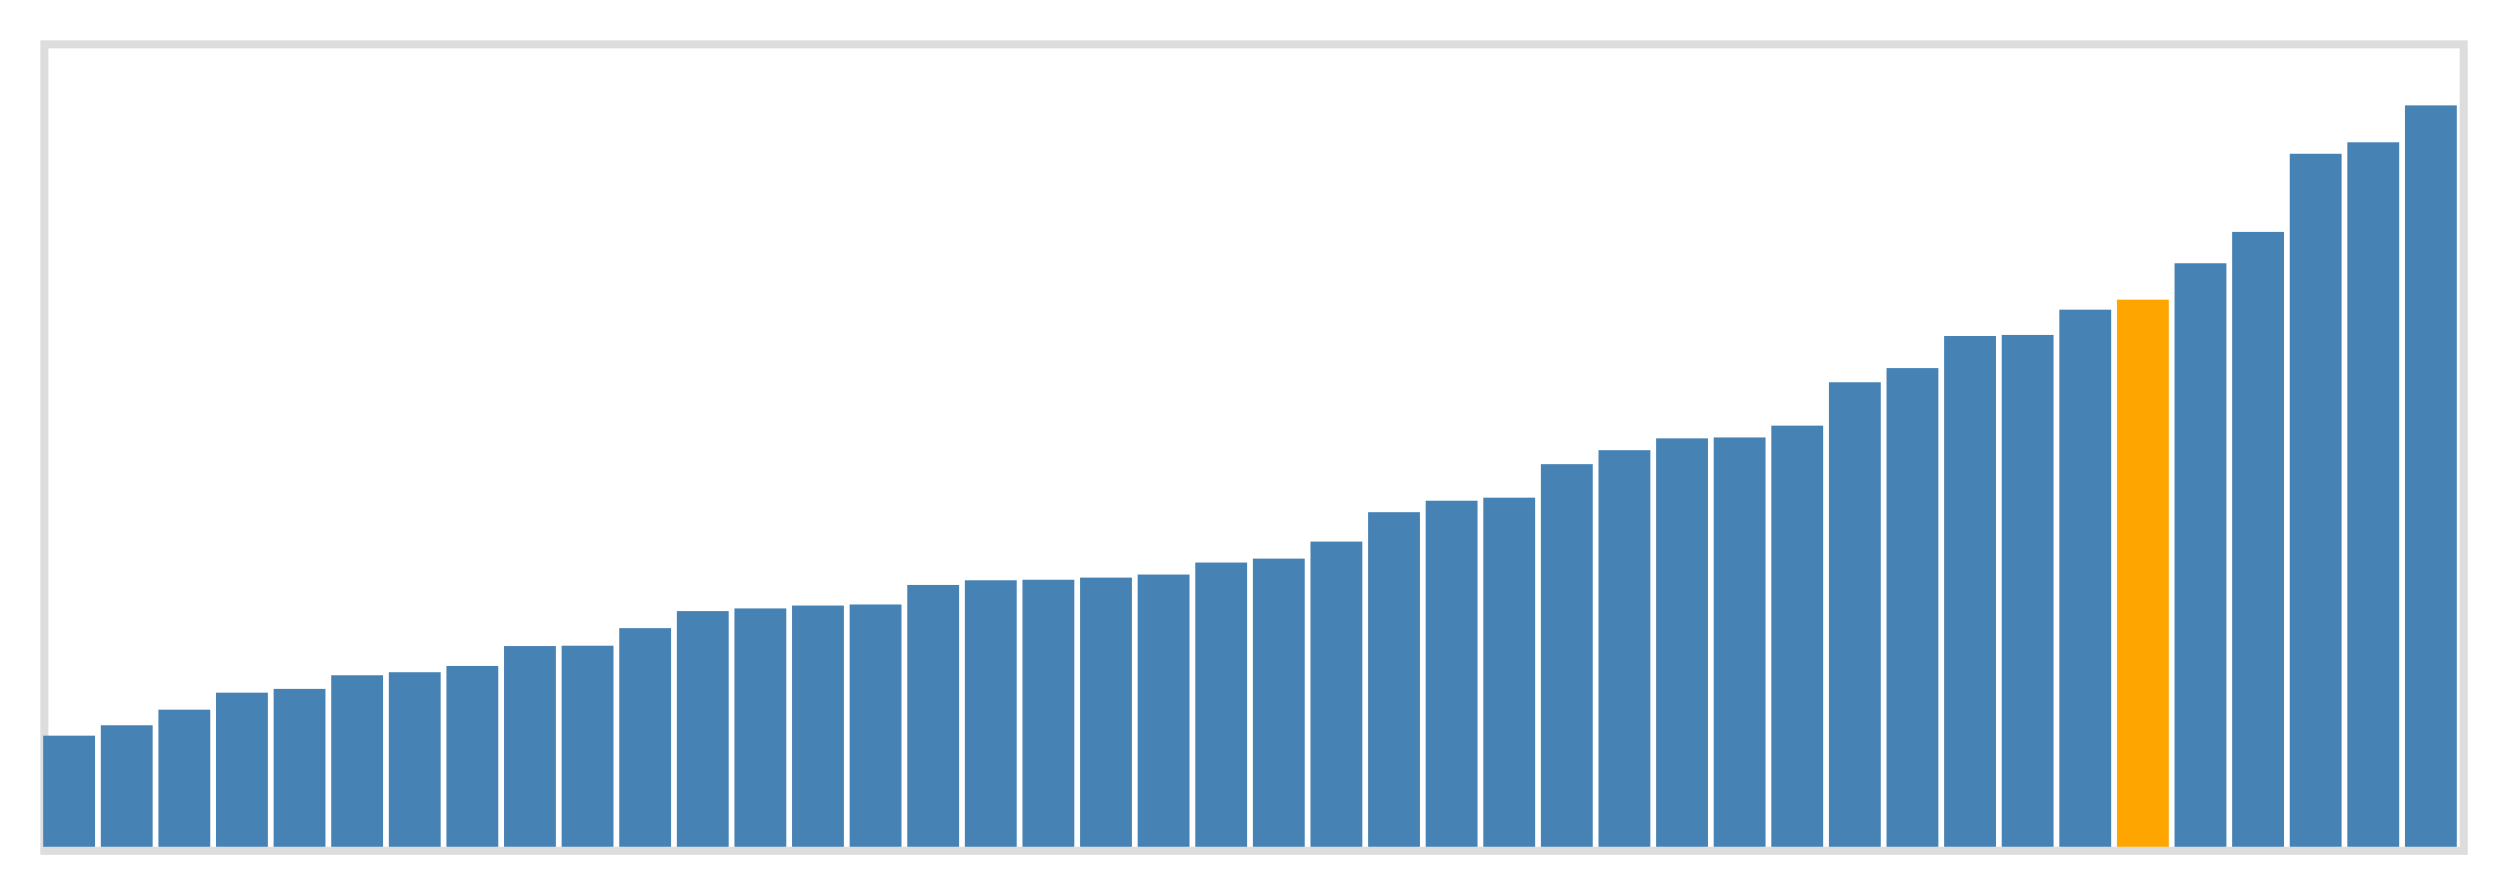
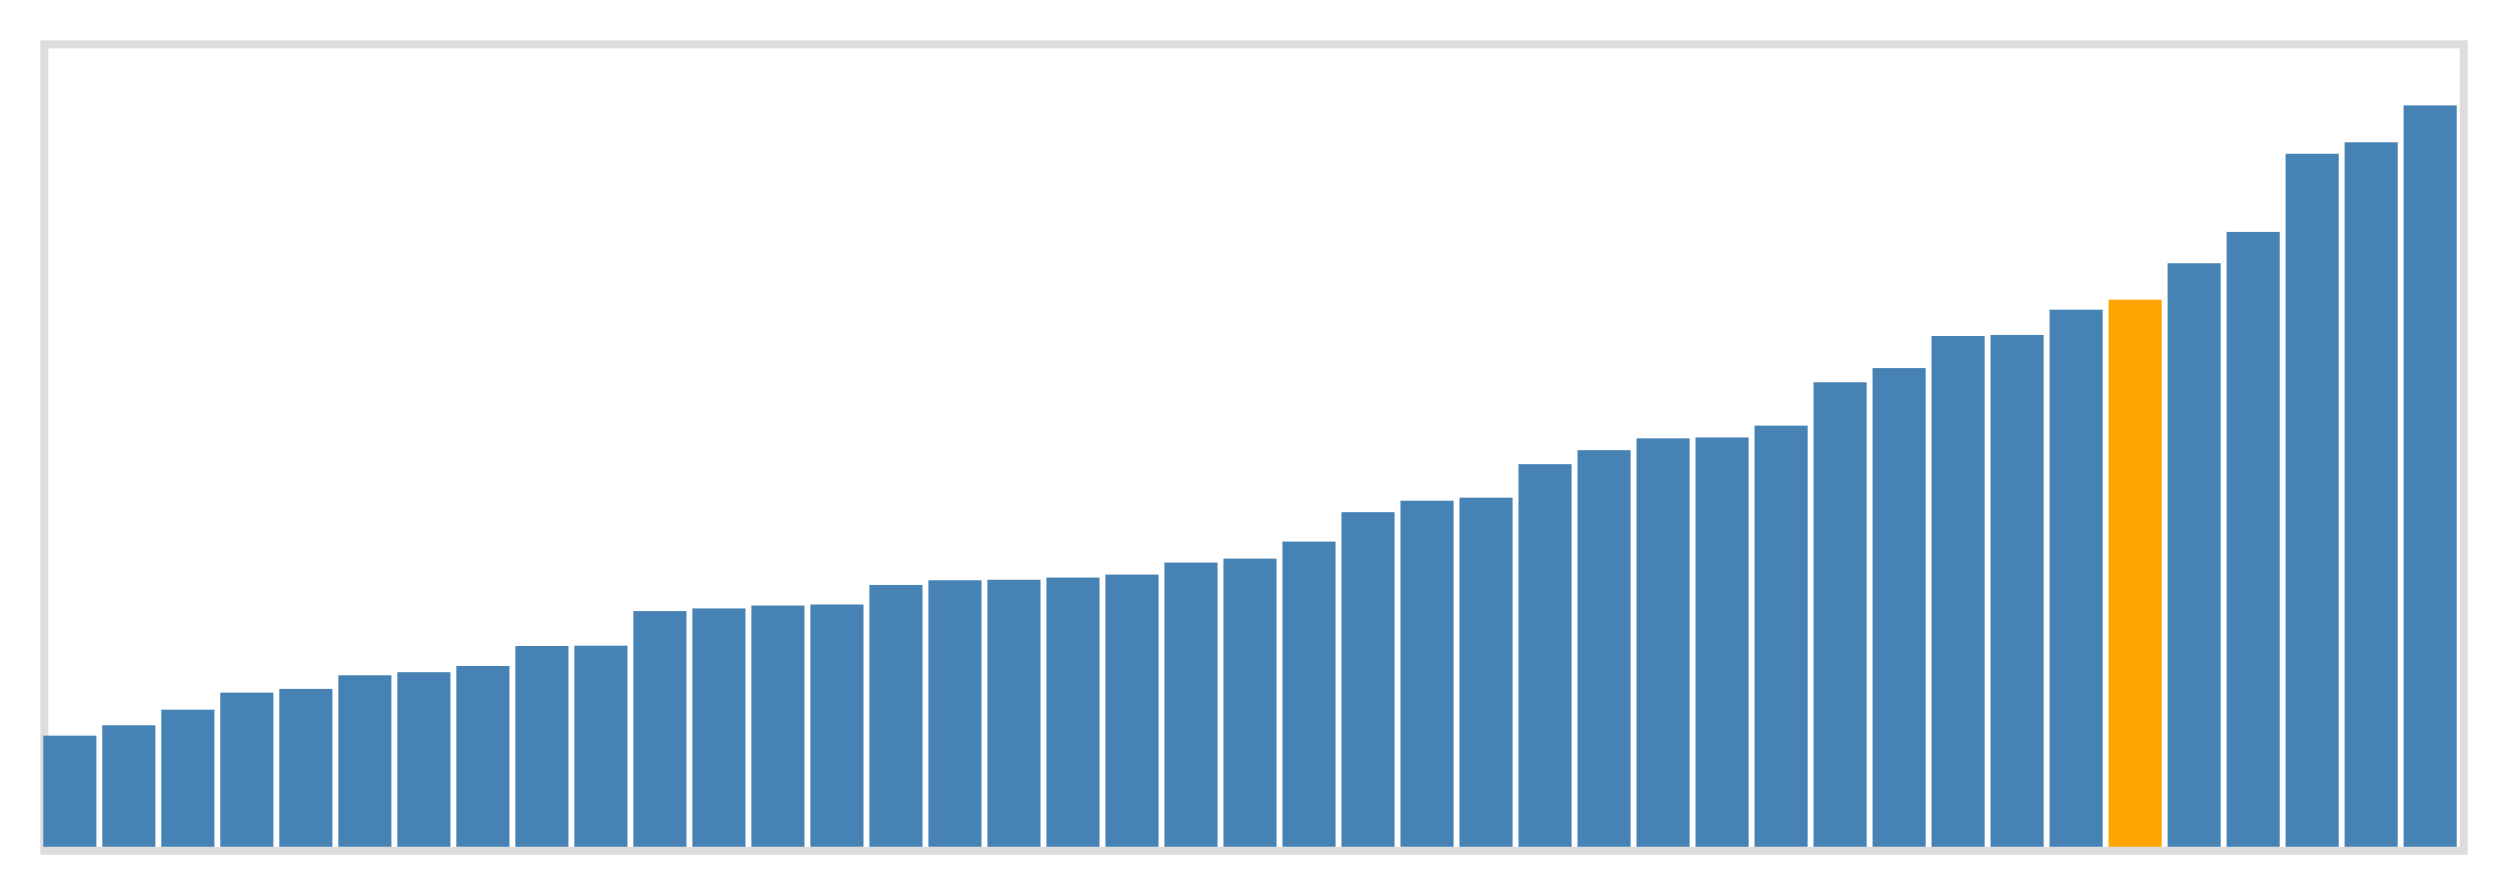
<svg xmlns="http://www.w3.org/2000/svg" class="marks" width="310" height="110" viewBox="0 0 310 110" version="1.1">
  <g transform="translate(5,5)">
    <g class="mark-group role-frame root">
      <g transform="translate(0,0)">
        <path class="background" d="M0.5,0.5h300v100h-300Z" style="fill: none; stroke: #ddd;" />
        <g>
          <g class="mark-rect role-mark marks">
-             <path d="M0.357,86.222h6.429v13.778h-6.429Z" style="fill: steelblue;" />
-             <path d="M7.5,84.933h6.429v15.067h-6.429Z" style="fill: steelblue;" />
-             <path d="M14.643,83h6.429v17h-6.429Z" style="fill: steelblue;" />
-             <path d="M21.786,80.889h6.429v19.111h-6.429Z" style="fill: steelblue;" />
-             <path d="M28.929,80.422h6.429v19.578h-6.429Z" style="fill: steelblue;" />
-             <path d="M36.071,78.733h6.429v21.267h-6.429Z" style="fill: steelblue;" />
-             <path d="M43.214,78.356h6.429v21.644h-6.429Z" style="fill: steelblue;" />
-             <path d="M50.357,77.578h6.429v22.422h-6.429Z" style="fill: steelblue;" />
-             <path d="M57.5,75.111h6.429v24.889h-6.429Z" style="fill: steelblue;" />
-             <path d="M64.643,75.067h6.429v24.933h-6.429Z" style="fill: steelblue;" />
-             <path d="M71.786,72.889h6.429v27.111h-6.429Z" style="fill: steelblue;" />
-             <path d="M78.929,70.778h6.429v29.222h-6.429Z" style="fill: steelblue;" />
-             <path d="M86.071,70.444h6.429v29.556h-6.429Z" style="fill: steelblue;" />
-             <path d="M93.214,70.089h6.429v29.911h-6.429Z" style="fill: steelblue;" />
-             <path d="M100.357,69.956h6.429v30.044h-6.429Z" style="fill: steelblue;" />
-             <path d="M107.5,67.533h6.429v32.467h-6.429Z" style="fill: steelblue;" />
-             <path d="M114.643,66.956h6.429v33.044h-6.429Z" style="fill: steelblue;" />
-             <path d="M121.786,66.889h6.429v33.111h-6.429Z" style="fill: steelblue;" />
-             <path d="M128.929,66.622h6.429v33.378h-6.429Z" style="fill: steelblue;" />
-             <path d="M136.071,66.244h6.429v33.756h-6.429Z" style="fill: steelblue;" />
-             <path d="M143.214,64.756h6.429v35.244h-6.429Z" style="fill: steelblue;" />
-             <path d="M150.357,64.267h6.429v35.733h-6.429Z" style="fill: steelblue;" />
-             <path d="M157.5,62.156h6.429v37.844h-6.429Z" style="fill: steelblue;" />
-             <path d="M164.643,58.511h6.429v41.489h-6.429Z" style="fill: steelblue;" />
-             <path d="M171.786,57.089h6.429v42.911h-6.429Z" style="fill: steelblue;" />
-             <path d="M178.929,56.711h6.429v43.289h-6.429Z" style="fill: steelblue;" />
-             <path d="M186.071,52.556h6.429v47.444h-6.429Z" style="fill: steelblue;" />
-             <path d="M193.214,50.822h6.429v49.178h-6.429Z" style="fill: steelblue;" />
-             <path d="M200.357,49.356h6.429v50.644h-6.429Z" style="fill: steelblue;" />
-             <path d="M207.5,49.244h6.429v50.756h-6.429Z" style="fill: steelblue;" />
-             <path d="M214.643,47.778h6.429v52.222h-6.429Z" style="fill: steelblue;" />
-             <path d="M221.786,42.4h6.429v57.6h-6.429Z" style="fill: steelblue;" />
-             <path d="M228.929,40.644h6.429v59.356h-6.429Z" style="fill: steelblue;" />
-             <path d="M236.071,36.667h6.429v63.333h-6.429Z" style="fill: steelblue;" />
-             <path d="M243.214,36.533h6.429v63.467h-6.429Z" style="fill: steelblue;" />
-             <path d="M250.357,33.4h6.429v66.6h-6.429Z" style="fill: steelblue;" />
-             <path d="M257.5,32.156h6.429v67.844h-6.429Z" style="fill: orange;" />
-             <path d="M264.643,27.644h6.429v72.356h-6.429Z" style="fill: steelblue;" />
-             <path d="M271.786,23.756h6.429v76.244h-6.429Z" style="fill: steelblue;" />
-             <path d="M278.929,14.067h6.429v85.933h-6.429Z" style="fill: steelblue;" />
-             <path d="M286.071,12.644h6.429v87.356h-6.429Z" style="fill: steelblue;" />
-             <path d="M293.214,8.067h6.429v91.933h-6.429Z" style="fill: steelblue;" />
+             <path d="M0.366,86.222h6.585v13.778h-6.585Z" style="fill: steelblue;" />
+             <path d="M7.683,84.933h6.585v15.067h-6.585Z" style="fill: steelblue;" />
+             <path d="M15,83h6.585v17h-6.585Z" style="fill: steelblue;" />
+             <path d="M22.317,80.889h6.585v19.111h-6.585Z" style="fill: steelblue;" />
+             <path d="M29.634,80.422h6.585v19.578h-6.585Z" style="fill: steelblue;" />
+             <path d="M36.951,78.733h6.585v21.267h-6.585Z" style="fill: steelblue;" />
+             <path d="M44.268,78.356h6.585v21.644h-6.585Z" style="fill: steelblue;" />
+             <path d="M51.585,77.578h6.585v22.422h-6.585Z" style="fill: steelblue;" />
+             <path d="M58.902,75.111h6.585v24.889h-6.585Z" style="fill: steelblue;" />
+             <path d="M66.22,75.067h6.585v24.933h-6.585Z" style="fill: steelblue;" />
+             <path d="M73.537,70.778h6.585v29.222h-6.585Z" style="fill: steelblue;" />
+             <path d="M80.854,70.444h6.585v29.556h-6.585Z" style="fill: steelblue;" />
+             <path d="M88.171,70.089h6.585v29.911h-6.585Z" style="fill: steelblue;" />
+             <path d="M95.488,69.956h6.585v30.044h-6.585Z" style="fill: steelblue;" />
+             <path d="M102.805,67.533h6.585v32.467h-6.585Z" style="fill: steelblue;" />
+             <path d="M110.122,66.956h6.585v33.044h-6.585Z" style="fill: steelblue;" />
+             <path d="M117.439,66.889h6.585v33.111h-6.585Z" style="fill: steelblue;" />
+             <path d="M124.756,66.622h6.585v33.378h-6.585Z" style="fill: steelblue;" />
+             <path d="M132.073,66.244h6.585v33.756h-6.585Z" style="fill: steelblue;" />
+             <path d="M139.39,64.756h6.585v35.244h-6.585Z" style="fill: steelblue;" />
+             <path d="M146.707,64.267h6.585v35.733h-6.585Z" style="fill: steelblue;" />
+             <path d="M154.024,62.156h6.585v37.844h-6.585Z" style="fill: steelblue;" />
+             <path d="M161.341,58.511h6.585v41.489h-6.585Z" style="fill: steelblue;" />
+             <path d="M168.659,57.089h6.585v42.911h-6.585Z" style="fill: steelblue;" />
+             <path d="M175.976,56.711h6.585v43.289h-6.585Z" style="fill: steelblue;" />
+             <path d="M183.293,52.556h6.585v47.444h-6.585Z" style="fill: steelblue;" />
+             <path d="M190.61,50.822h6.585v49.178h-6.585Z" style="fill: steelblue;" />
+             <path d="M197.927,49.356h6.585v50.644h-6.585Z" style="fill: steelblue;" />
+             <path d="M205.244,49.244h6.585v50.756h-6.585Z" style="fill: steelblue;" />
+             <path d="M212.561,47.778h6.585v52.222h-6.585Z" style="fill: steelblue;" />
+             <path d="M219.878,42.4h6.585v57.6h-6.585Z" style="fill: steelblue;" />
+             <path d="M227.195,40.644h6.585v59.356h-6.585Z" style="fill: steelblue;" />
+             <path d="M234.512,36.667h6.585v63.333h-6.585Z" style="fill: steelblue;" />
+             <path d="M241.829,36.533h6.585v63.467h-6.585Z" style="fill: steelblue;" />
+             <path d="M249.146,33.4h6.585v66.6h-6.585Z" style="fill: steelblue;" />
+             <path d="M256.463,32.156h6.585v67.844h-6.585Z" style="fill: orange;" />
+             <path d="M263.78,27.644h6.585v72.356h-6.585Z" style="fill: steelblue;" />
+             <path d="M271.098,23.756h6.585v76.244h-6.585Z" style="fill: steelblue;" />
+             <path d="M278.415,14.067h6.585v85.933h-6.585Z" style="fill: steelblue;" />
+             <path d="M285.732,12.644h6.585v87.356h-6.585Z" style="fill: steelblue;" />
+             <path d="M293.049,8.067h6.585v91.933h-6.585Z" style="fill: steelblue;" />
          </g>
        </g>
        <path class="foreground" d="" style="display: none; fill: none;" />
      </g>
    </g>
  </g>
</svg>
